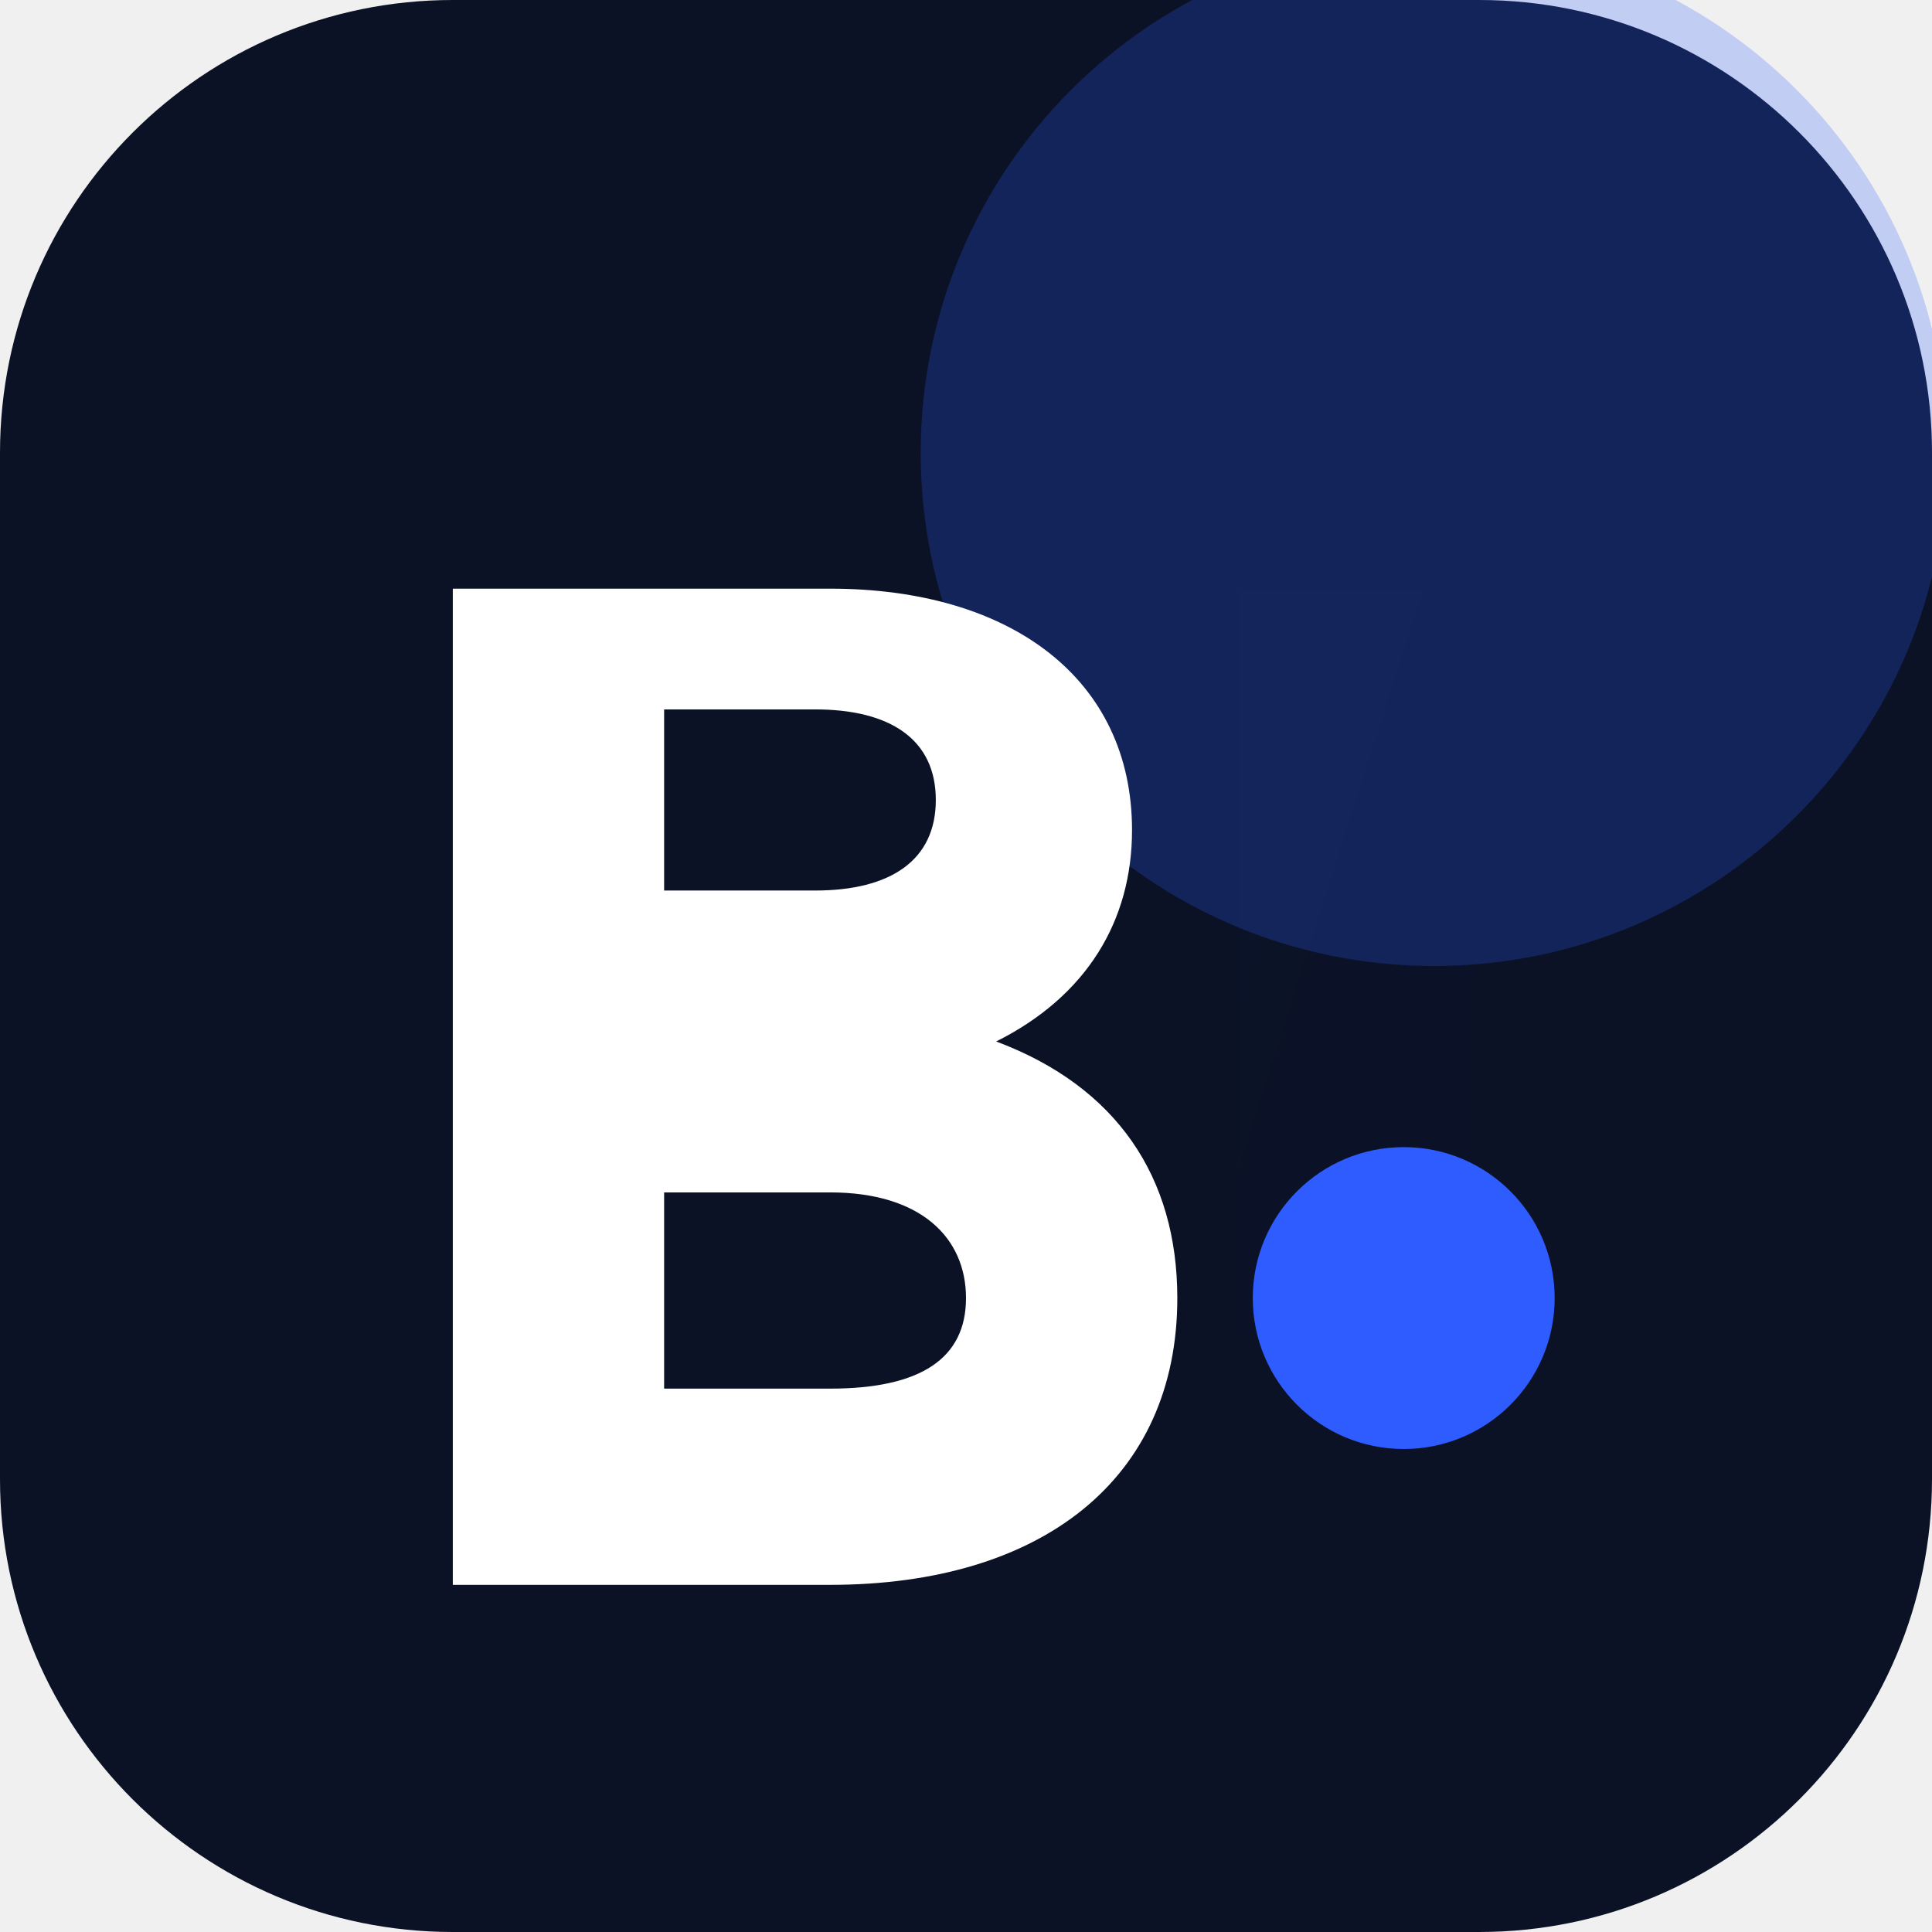
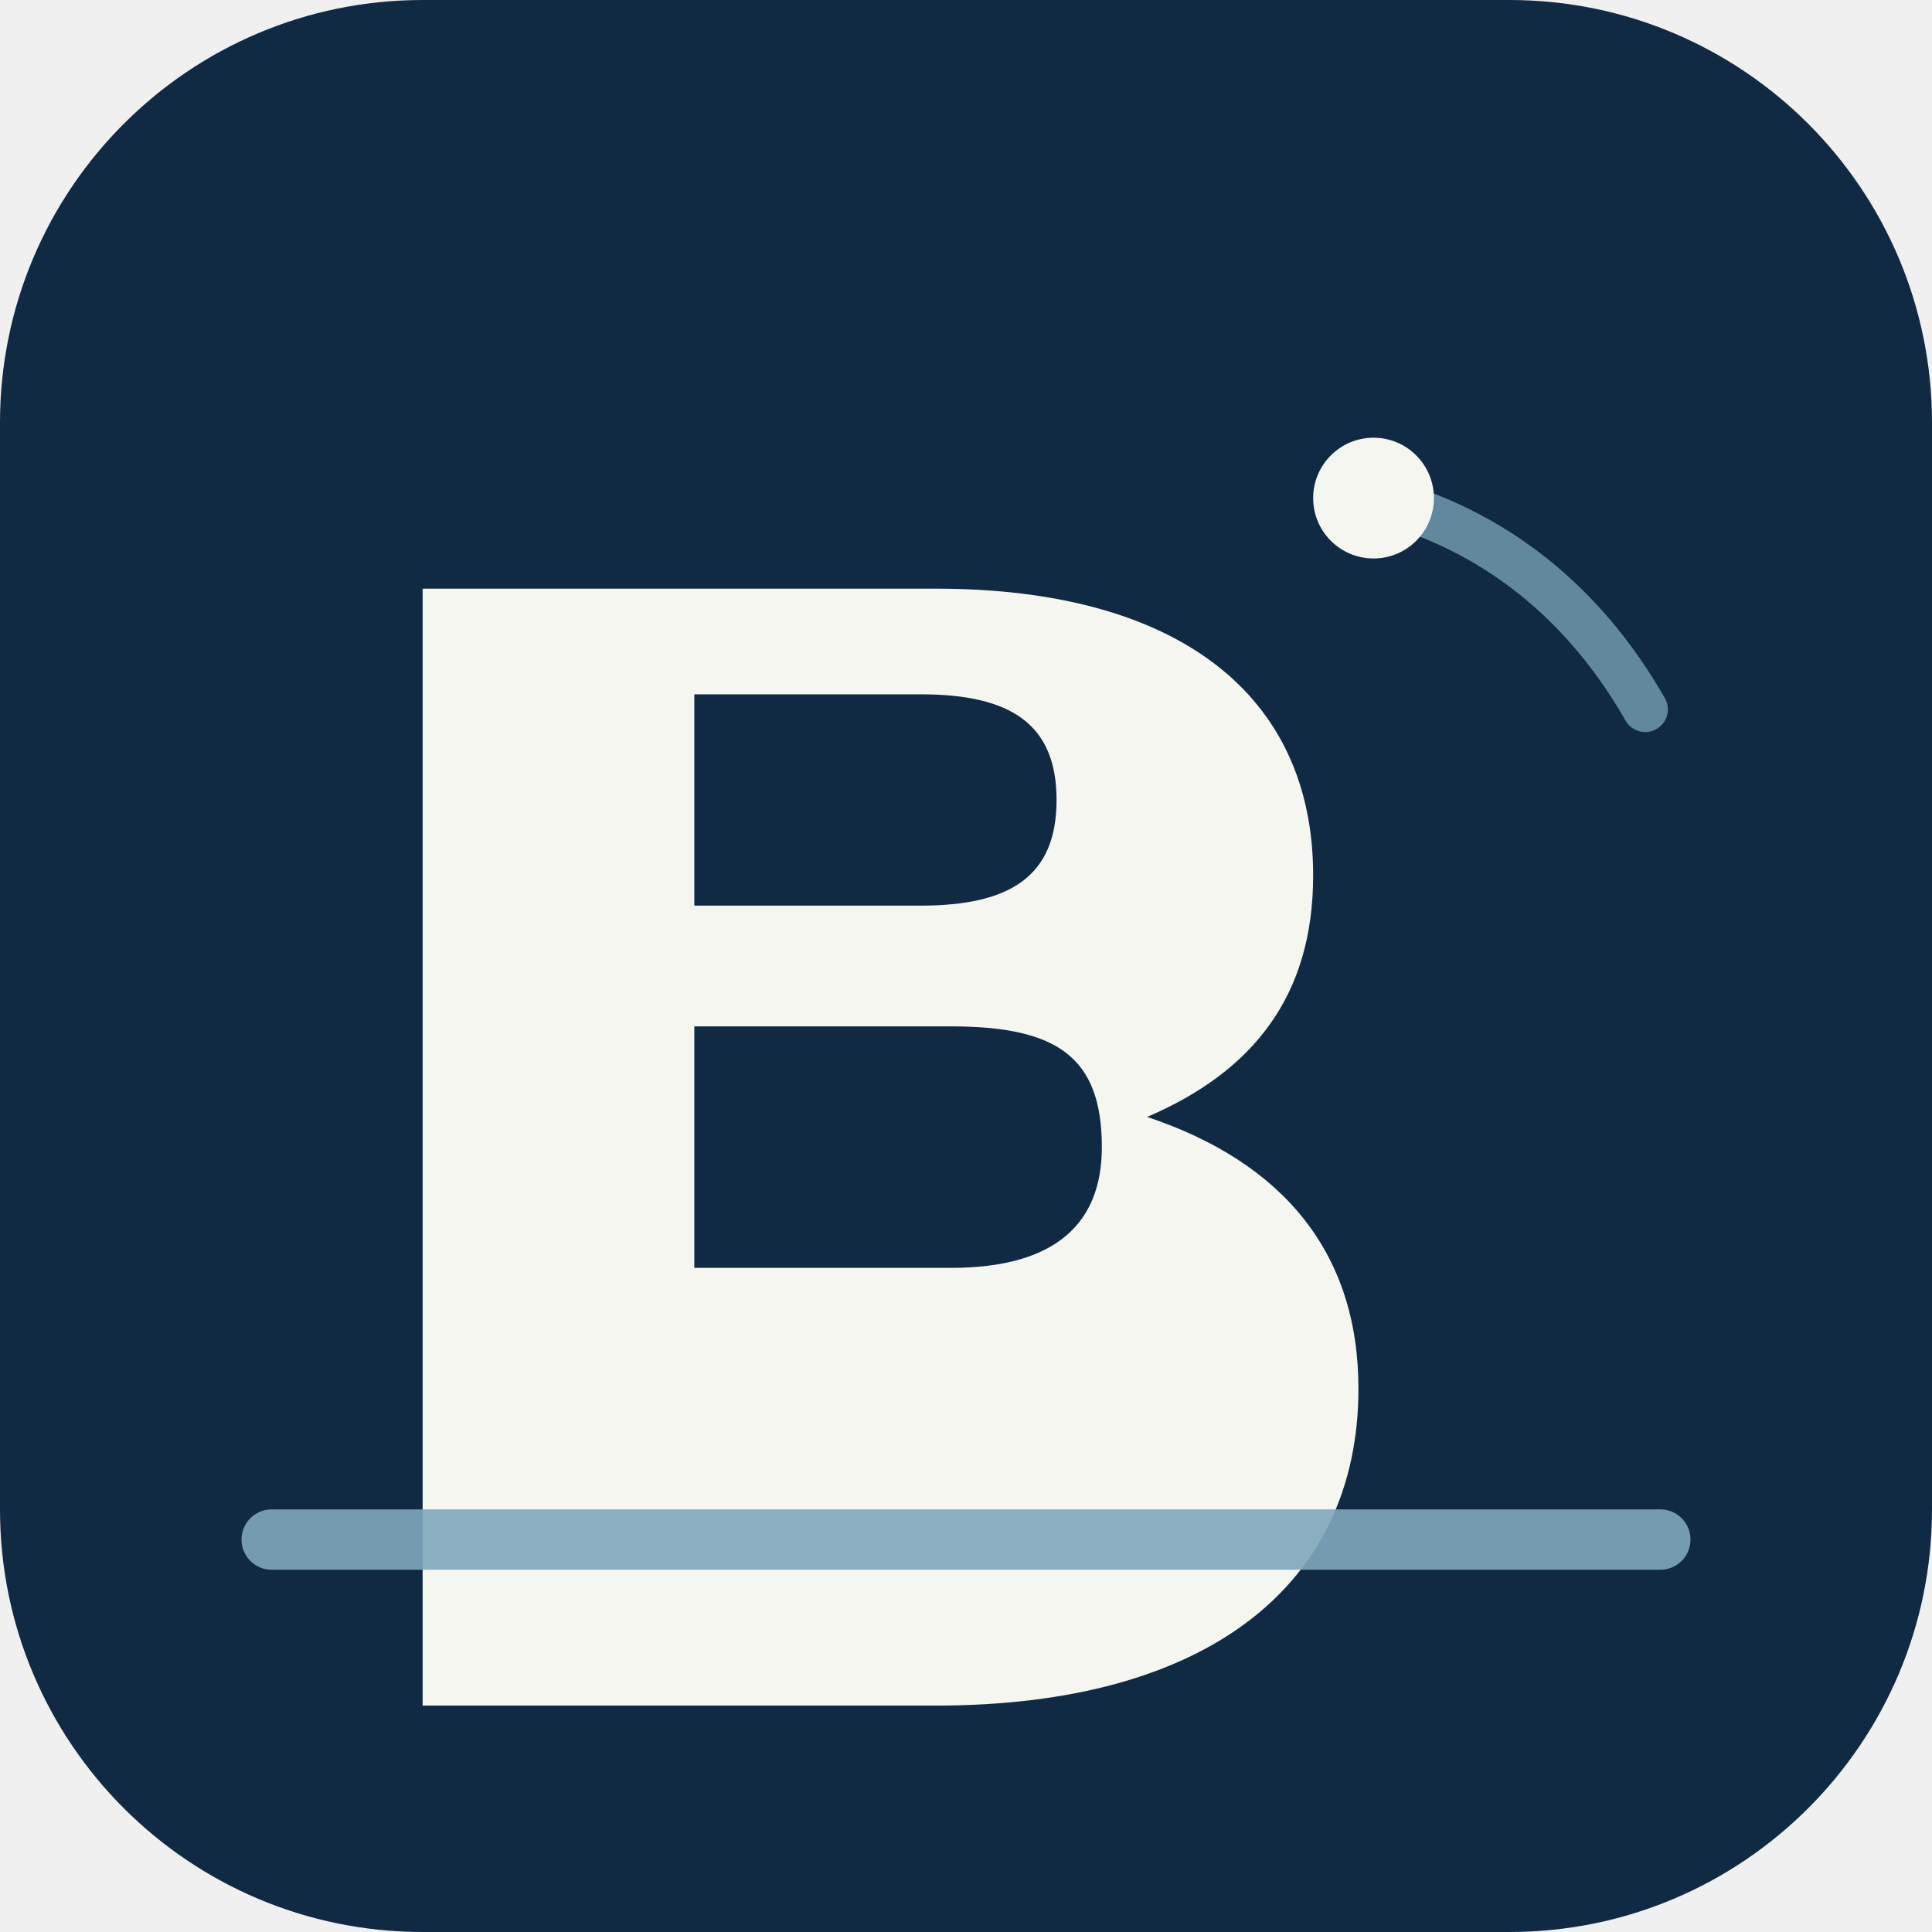
<svg xmlns="http://www.w3.org/2000/svg" viewBox="0 0 128 128">
-   <defs>
-     <linearGradient id="g" x1="0" y1="0" x2="1" y2="1">
-       <stop offset="0" stop-color="#2f5cff" />
-       <stop offset="1" stop-color="#0b1226" />
-     </linearGradient>
-   </defs>
-   <rect width="128" height="128" rx="30" fill="#0b1226" />
-   <circle cx="95" cy="30" r="34" fill="#2f5cff" opacity=".24" />
-   <path d="M30 89V39h25c12 0 20 6 20 16 0 6-3 11-9 14 8 3 12 9 12 17 0 12-9 19-23 19H30zm14-30h10c5 0 8-2 8-6s-3-6-8-6H44v12zm0 20v13h11c6 0 9-2 9-6s-3-7-9-7H44z" fill="white" />
-   <path d="M82 39h16v50H82z" fill="url(#g)" opacity=".01" />
-   <circle cx="93" cy="86" r="10" fill="#2f5cff" />
+   <rect width="128" height="128" rx="28" fill="#102a43" />
+   <path d="M28 91V39h34c16 0 25 7 25 19 0 8-4 13-11 16 9 3 14 9 14 18 0 13-10 21-28 21H28Zm18-31h15c6 0 9-2 9-7s-3-7-9-7H46v14Zm0 24h17c7 0 10-3 10-8 0-6-3-8-10-8H46v16Z" fill="#f6f6f1" />
+   <path d="M18 102h92" stroke="#7ea7bb" stroke-width="4" stroke-linecap="round" opacity=".9" />
+   <path d="M91 33c8 2 14 7 18 14" fill="none" stroke="#7ea7bb" stroke-width="3" stroke-linecap="round" opacity=".75" />
+   <circle cx="91" cy="33" r="4" fill="#f6f6f1" />
</svg>
